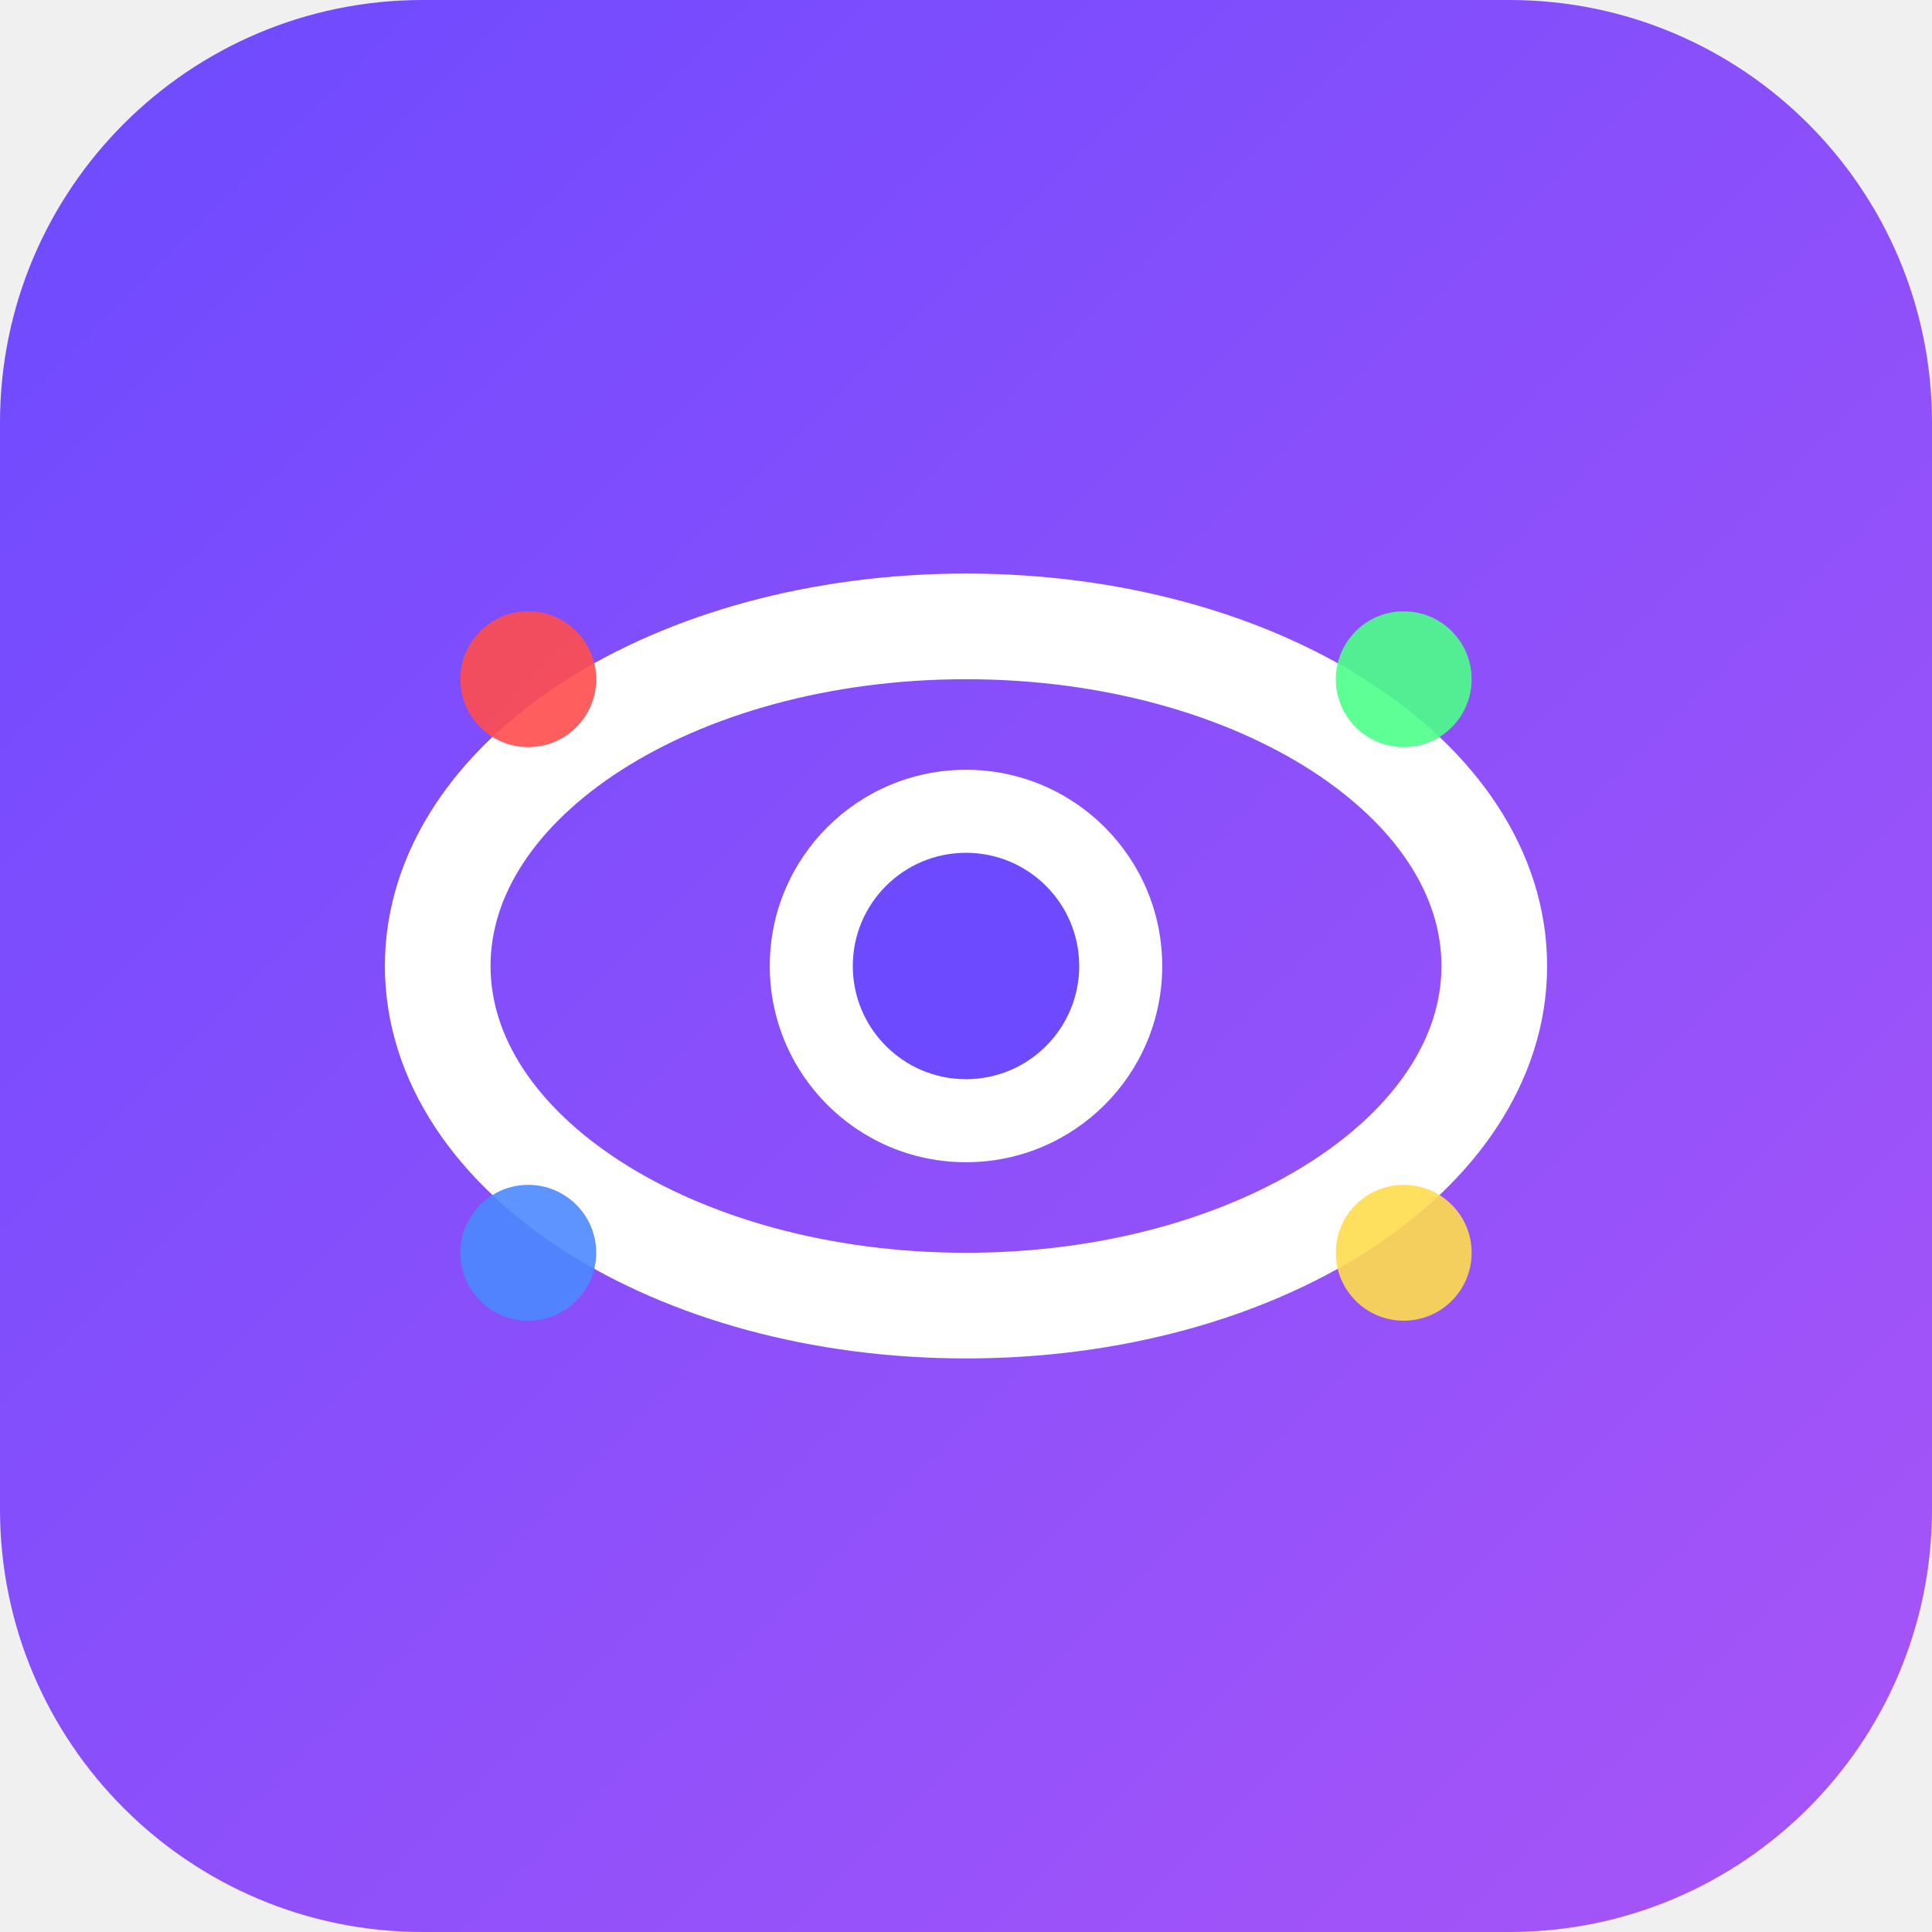
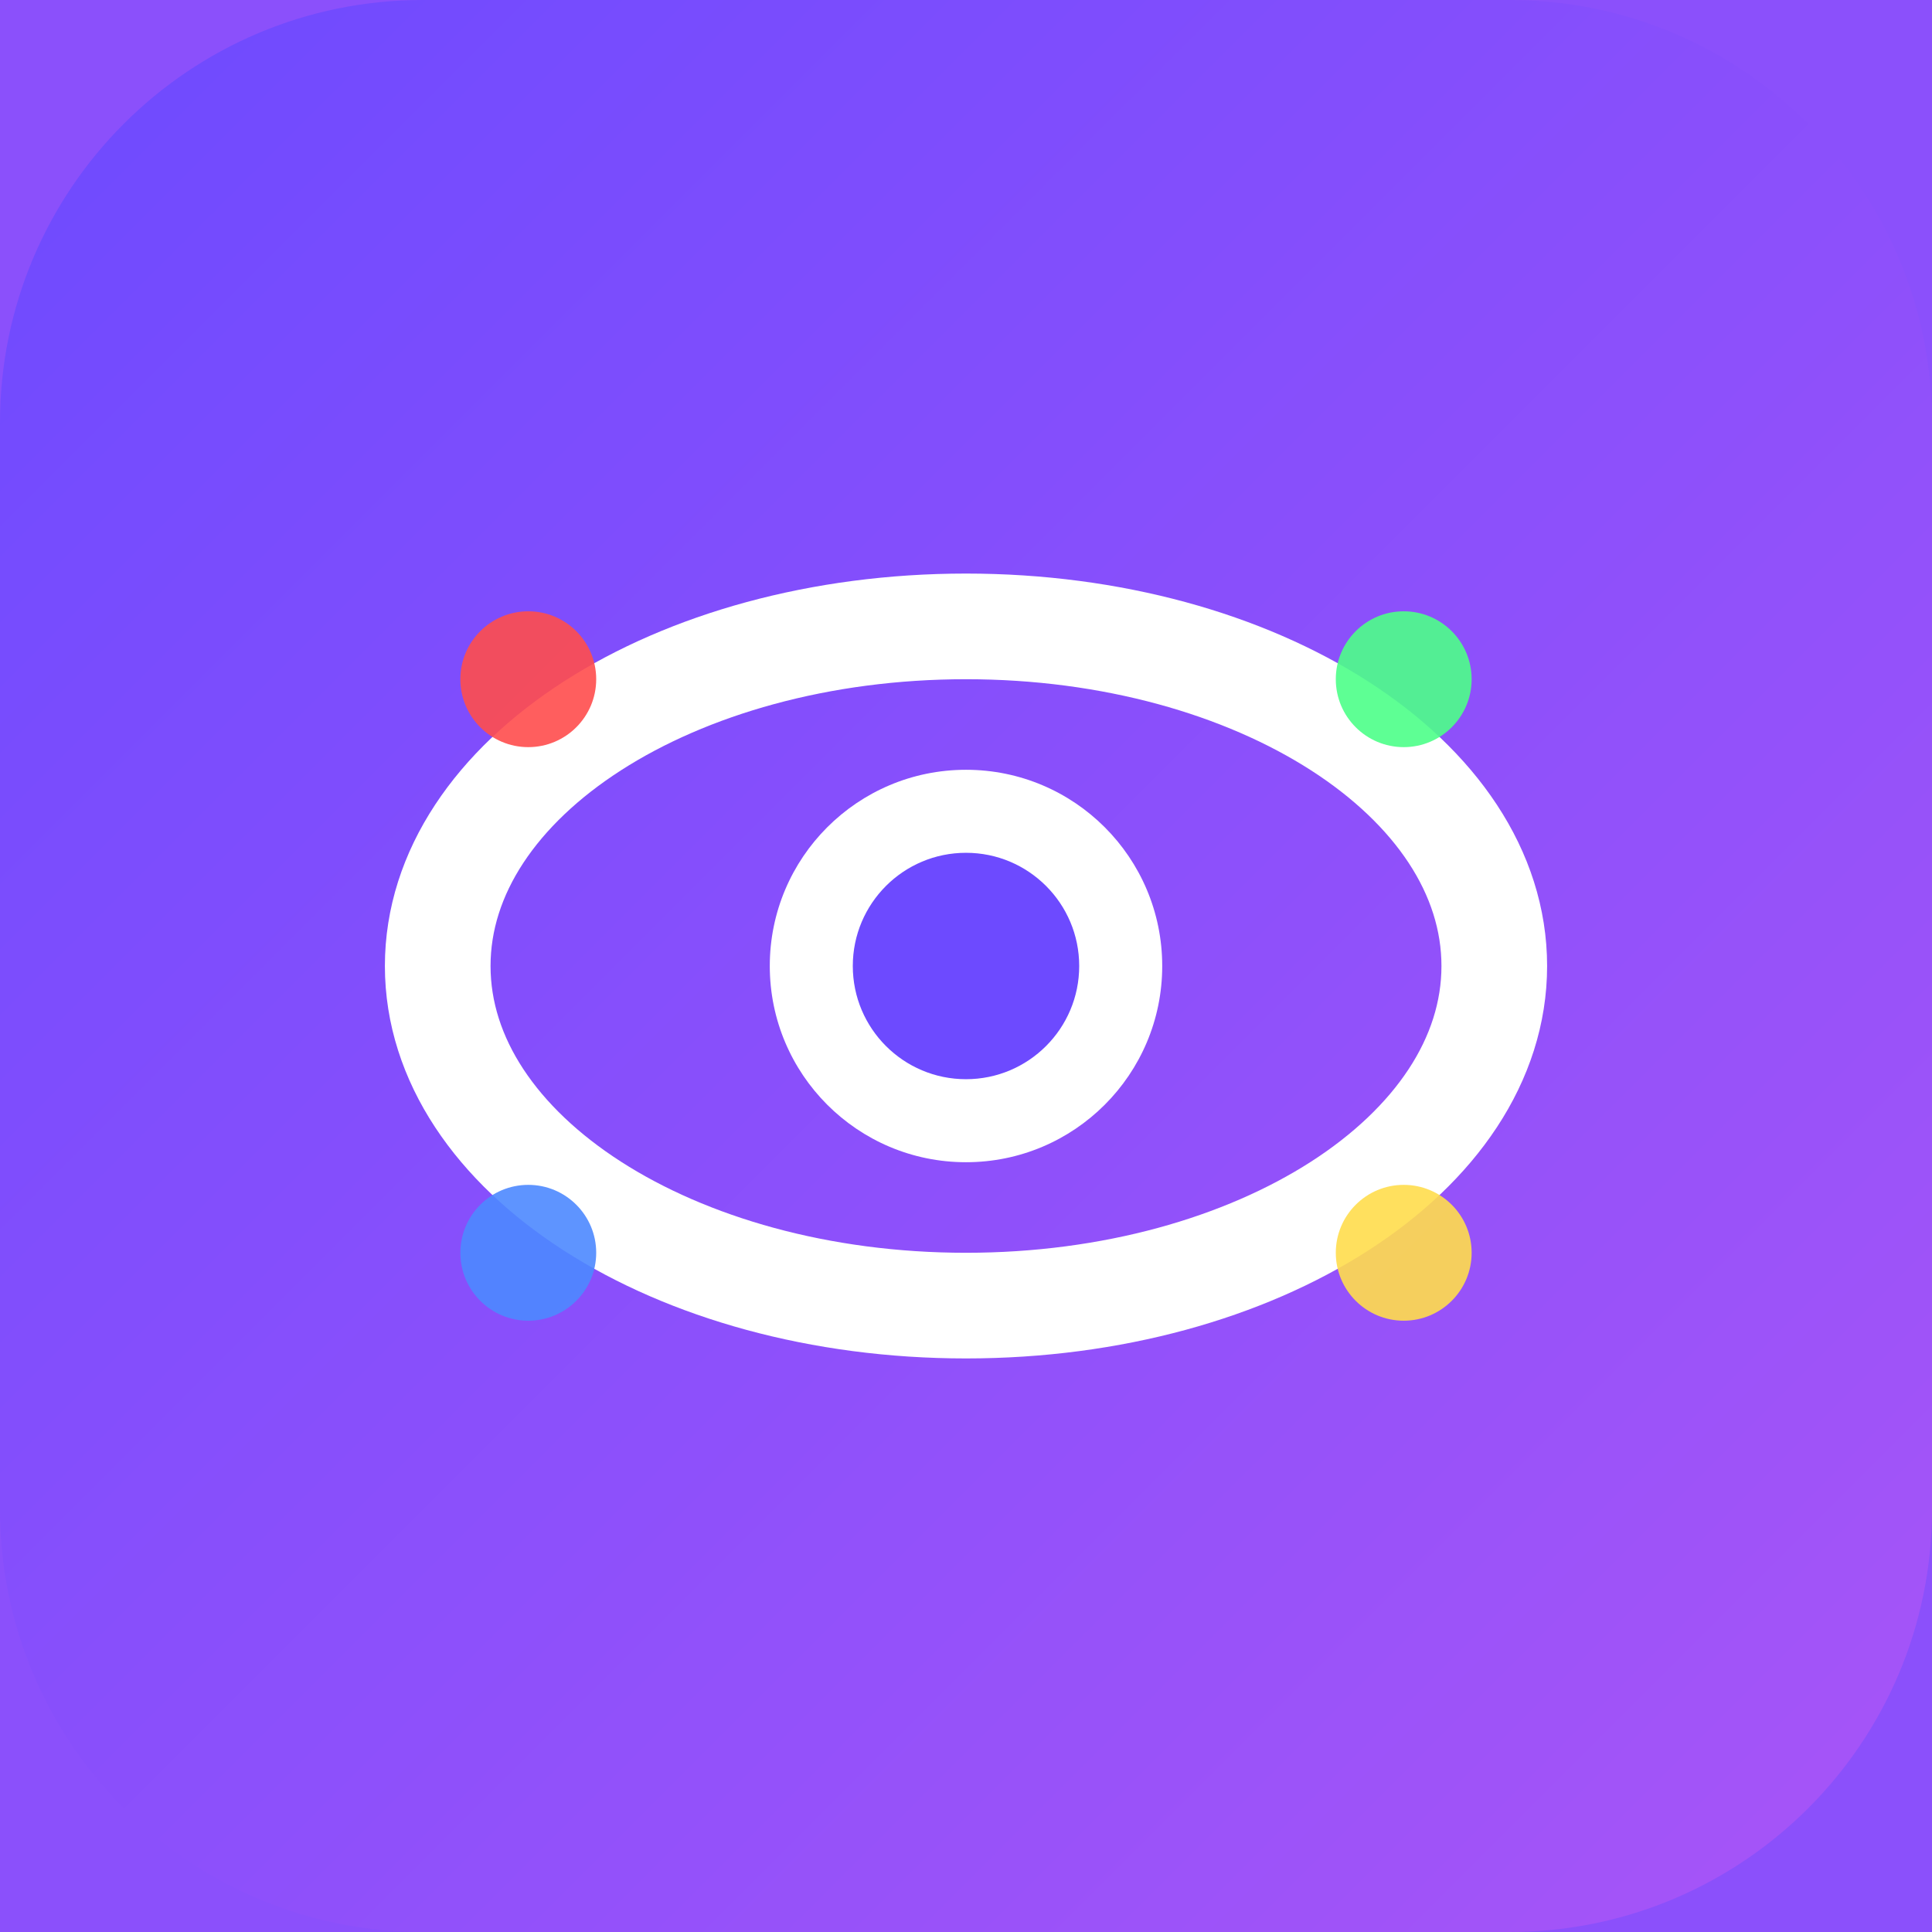
<svg xmlns="http://www.w3.org/2000/svg" width="512" height="512" viewBox="0 0 512 512" fill="none">
+   <rect width="512" height="512" fill="#8b50fb" />
  <rect width="512" height="512" rx="112" fill="url(#grad)" />
  <defs>
    <linearGradient id="grad" x1="0" y1="0" x2="512" y2="512" gradientUnits="userSpaceOnUse">
      <stop offset="0%" stop-color="#6d4aff" />
      <stop offset="100%" stop-color="#a855f7" />
    </linearGradient>
  </defs>
  <ellipse cx="256" cy="256" rx="140" ry="90" stroke="white" stroke-width="28" fill="none" />
  <circle cx="256" cy="256" r="52" fill="white" />
  <circle cx="256" cy="256" r="30" fill="#6d4aff" />
  <circle cx="140" cy="180" r="18" fill="#ff4d4d" opacity="0.9" />
  <circle cx="372" cy="180" r="18" fill="#4dff88" opacity="0.9" />
  <circle cx="140" cy="332" r="18" fill="#4d88ff" opacity="0.9" />
  <circle cx="372" cy="332" r="18" fill="#ffdd4d" opacity="0.9" />
</svg>
